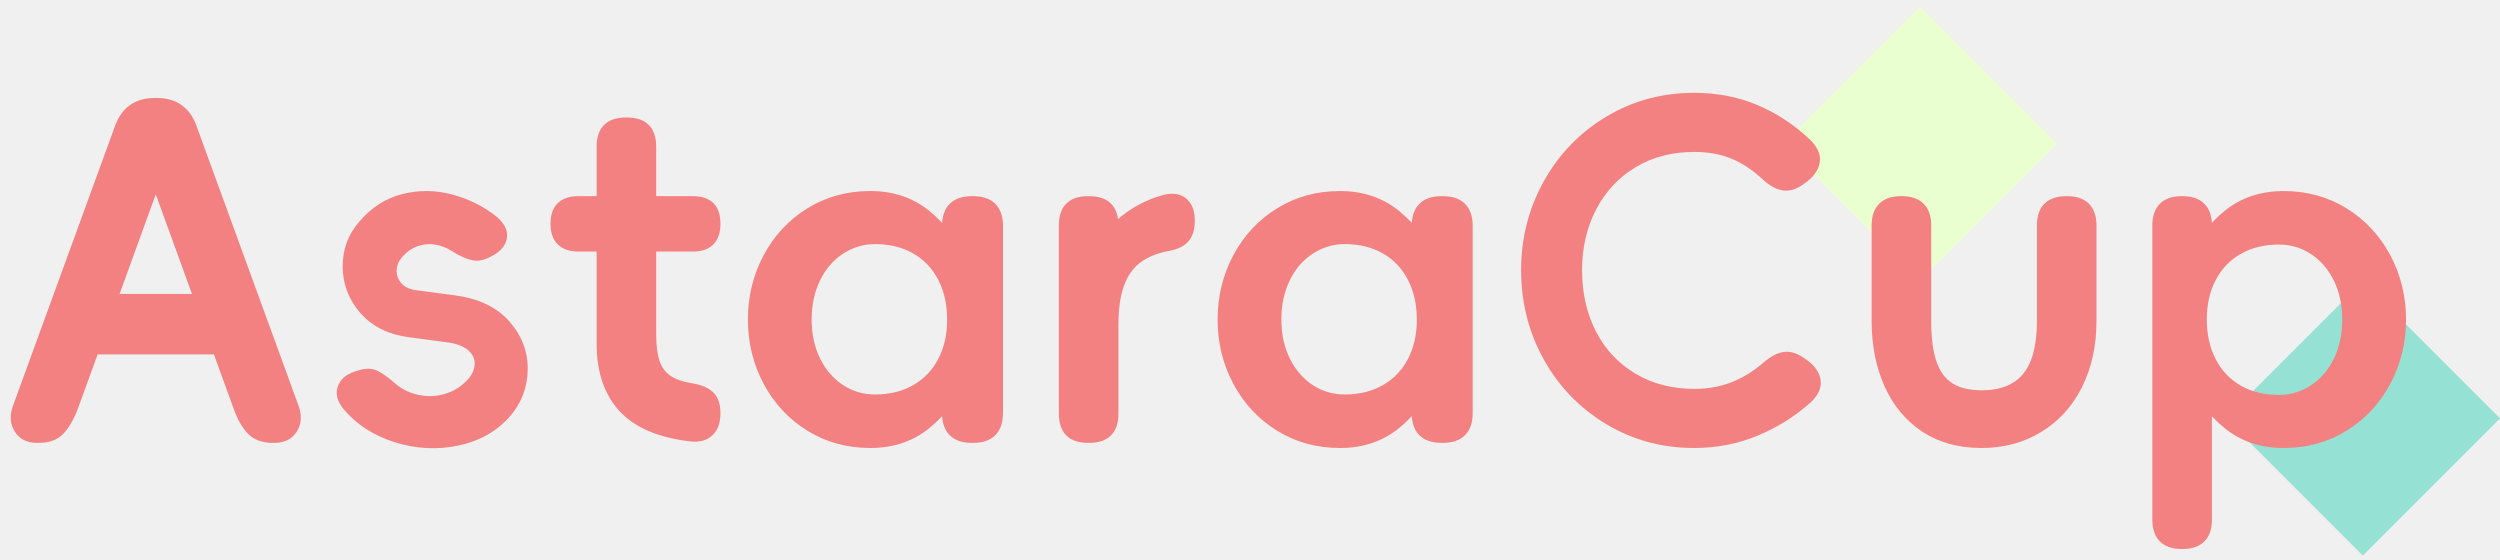
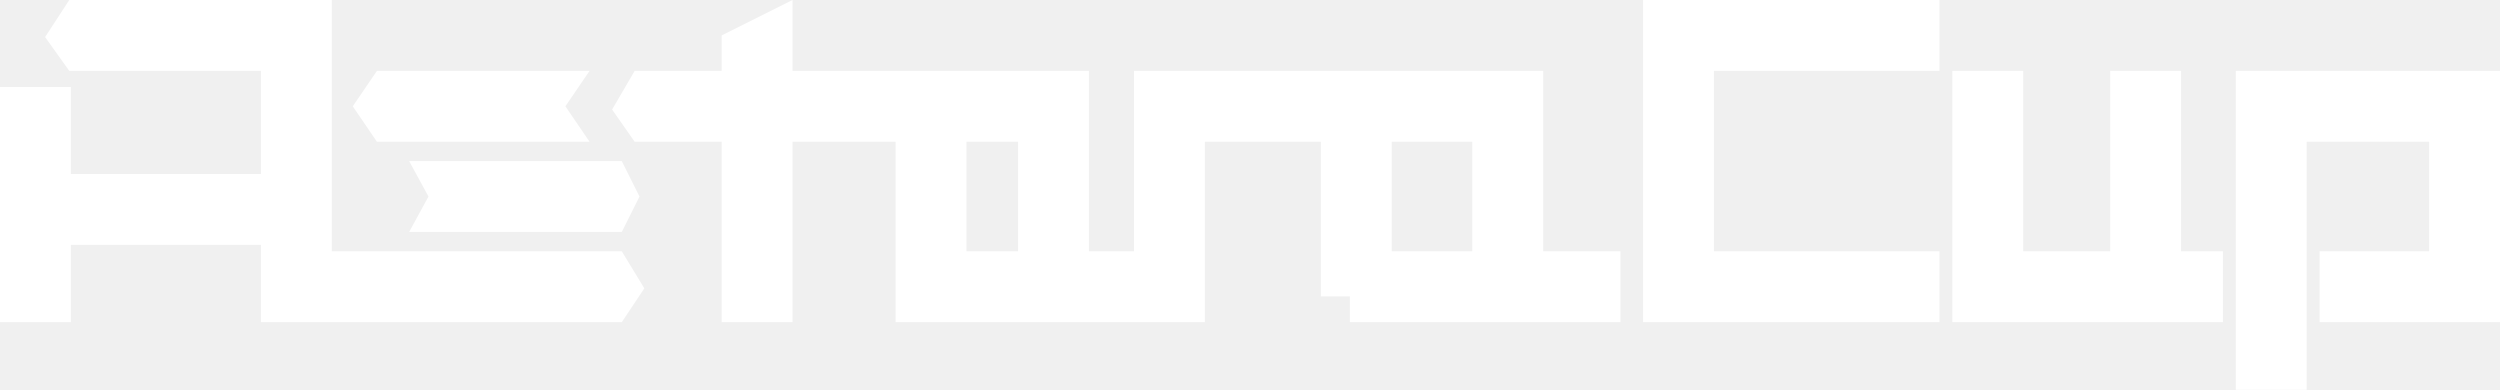
- <svg xmlns="http://www.w3.org/2000/svg" fill="none" version="1.1" width="773.353" height="173" viewBox="0 0 773.353 173">
+ <svg xmlns="http://www.w3.org/2000/svg" fill="none" version="1.1" width="776" height="121" viewBox="0 0 776 121">
  <g>
-     <g transform="matrix(0.7071068,0.7071068,-0.7071068,0.7071068,175.3712,-419.3836)">
-       <rect x="593.926" y="2" width="60" height="60" rx="0" fill="#EAFFD0" fill-opacity="1" />
-     </g>
-     <g transform="matrix(0.7071068,0.7071068,-0.7071068,0.7071068,275.6016,-491.3612)">
-       <rect x="730.926" y="87" width="60" height="60" rx="0" fill="#95E1D3" fill-opacity="1" />
-     </g>
-     <g>
-       <path d="M92.396,125.624Q93.98,130.088,91.784,133.544Q89.588,137,84.908,137L84.332,137Q79.508,137,76.736,134.192Q73.964,131.384,72.092,125.912L44.156,49.016L52.22,49.016L24.284,125.912Q22.268,131.384,19.568,134.192Q16.868,137,12.044,137L11.468,137Q6.788,137,4.592,133.544Q2.396,130.088,3.98,125.624L35.698,38.648Q38.866,30.296,48.044,30.296L48.332,30.296Q57.51,30.296,60.678,38.648L92.396,125.624ZM71.948,90.92L71.948,109.64L24.428,109.64L24.428,90.92L71.948,90.92ZM106.22,126.488Q103.34,122.888,104.492,119.576Q105.644,116.264,109.676,114.968L110.54,114.68Q113.996,113.528,116.372,114.536Q118.748,115.544,122.348,118.712Q125.372,121.304,129.548,122.168Q133.724,123.032,137.756,121.808Q141.788,120.584,144.668,117.416Q146.684,115.256,146.828,112.736Q146.972,110.216,144.812,108.344Q142.652,106.472,138.332,105.896L126.38,104.312Q116.876,103.016,111.476,96.824Q106.076,90.632,106.004,82.568Q105.932,74.504,111.116,68.6Q116.732,61.976,124.436,60.032Q132.14,58.088,139.916,60.176Q147.692,62.264,153.596,67.016Q157.196,70.04,156.836,73.352Q156.476,76.664,152.876,78.824L152.3,79.112Q149.132,80.984,146.396,80.552Q143.66,80.12,139.772,77.672Q137.324,76.088,134.588,75.656Q131.852,75.224,129.188,76.16Q126.524,77.096,124.364,79.544Q122.78,81.416,122.708,83.648Q122.636,85.88,124.148,87.608Q125.66,89.336,128.684,89.768L140.636,91.352Q151.724,92.792,157.556,99.416Q163.388,106.04,163.244,114.392Q163.1,122.744,157.628,128.936Q151.436,135.848,141.644,137.864Q131.852,139.88,122.06,136.784Q112.268,133.688,106.22,126.488ZM214.103,118.568Q218.554,119.288,220.707,121.448Q222.86,123.608,222.86,127.64L222.86,127.928Q222.86,132.248,220.412,134.624Q217.964,137,213.644,136.568Q198.668,134.84,191.612,127.136Q184.556,119.432,184.556,106.328L184.556,45.394Q184.556,40.941,186.86,38.644Q189.164,36.344,193.628,36.344L193.916,36.344Q198.38,36.344,200.684,38.639Q202.988,40.934,202.988,45.382L202.988,103.416Q202.988,108.344,203.924,111.368Q204.86,114.392,207.236,116.12Q209.612,117.848,214.103,118.568ZM214.351,60.68Q218.533,60.68,220.696,62.84Q222.86,65,222.86,69.176L222.86,69.32Q222.86,73.352,220.696,75.584Q218.533,77.816,214.351,77.816L178.812,77.816Q174.771,77.816,172.534,75.584Q170.3,73.352,170.3,69.32L170.3,69.176Q170.3,65,172.534,62.84Q174.771,60.68,178.812,60.68L214.351,60.68ZM310.268,127.784Q310.268,132.248,307.892,134.624Q305.516,137,301.052,137L300.62,137Q296.156,137,293.78,134.624Q291.404,132.248,291.404,127.784L291.404,112.376L295.436,99.416L291.404,85.736L291.404,69.896Q291.404,65.432,293.78,63.056Q296.156,60.68,300.62,60.68L301.052,60.68Q305.516,60.68,307.892,63.056Q310.268,65.432,310.268,69.896L310.268,127.784ZM270.668,122.024Q277.436,122.024,282.476,119.144Q287.516,116.264,290.252,111.008Q292.988,105.752,292.988,98.84Q292.988,91.928,290.252,86.6Q287.516,81.272,282.476,78.392Q277.436,75.512,270.668,75.512Q265.34,75.512,260.804,78.464Q256.268,81.416,253.676,86.744Q251.084,92.072,251.084,98.84Q251.084,105.608,253.676,110.864Q256.268,116.12,260.732,119.072Q265.196,122.024,270.668,122.024ZM269.228,138.584Q258.428,138.584,249.788,133.256Q241.148,127.928,236.252,118.784Q231.356,109.64,231.356,98.84Q231.356,88.04,236.252,78.896Q241.148,69.752,249.788,64.424Q258.428,59.096,269.228,59.096Q279.884,59.096,287.444,65.216Q295.004,71.336,298.748,80.552Q302.492,89.768,302.492,98.84Q302.492,107.912,298.748,117.128Q295.004,126.344,287.444,132.464Q279.884,138.584,269.228,138.584ZM345.98,127.928Q345.98,132.392,343.676,134.696Q341.372,137,336.908,137L336.62,137Q332.156,137,329.852,134.696Q327.548,132.392,327.548,127.928L327.548,69.75Q327.548,65.288,329.852,62.984Q332.156,60.68,336.62,60.68L336.908,60.68Q341.372,60.68,343.676,62.984Q345.98,65.288,345.98,69.75L345.98,127.928ZM327.548,113.384Q327.548,100.568,331.508,89.408Q335.468,78.248,342.884,70.544Q350.3,62.84,360.027,60.248Q364.412,59.24,367.004,61.472Q369.596,63.704,369.596,68.024L369.596,68.312Q369.596,72.488,367.571,74.72Q365.548,76.952,361.357,77.672Q356.06,78.68,352.676,81.272Q349.292,83.864,347.636,88.544Q345.98,93.224,345.98,100.424L327.548,113.384ZM455.564,127.784Q455.564,132.248,453.188,134.624Q450.812,137,446.348,137L445.916,137Q441.452,137,439.076,134.624Q436.7,132.248,436.7,127.784L436.7,112.376L440.732,99.416L436.7,85.736L436.7,69.896Q436.7,65.432,439.076,63.056Q441.452,60.68,445.916,60.68L446.348,60.68Q450.812,60.68,453.188,63.056Q455.564,65.432,455.564,69.896L455.564,127.784ZM415.964,122.024Q422.732,122.024,427.772,119.144Q432.812,116.264,435.548,111.008Q438.284,105.752,438.284,98.84Q438.284,91.928,435.548,86.6Q432.812,81.272,427.772,78.392Q422.732,75.512,415.964,75.512Q410.636,75.512,406.1,78.464Q401.564,81.416,398.972,86.744Q396.38,92.072,396.38,98.84Q396.38,105.608,398.972,110.864Q401.564,116.12,406.028,119.072Q410.492,122.024,415.964,122.024ZM414.524,138.584Q403.724,138.584,395.084,133.256Q386.444,127.928,381.548,118.784Q376.652,109.64,376.652,98.84Q376.652,88.04,381.548,78.896Q386.444,69.752,395.084,64.424Q403.724,59.096,414.524,59.096Q425.18,59.096,432.74,65.216Q440.3,71.336,444.044,80.552Q447.788,89.768,447.788,98.84Q447.788,107.912,444.044,117.128Q440.3,126.344,432.74,132.464Q425.18,138.584,414.524,138.584ZM524.108,138.584Q509.132,138.584,496.82,131.168Q484.508,123.752,477.524,111.152Q470.54,98.552,470.54,83.576Q470.54,68.744,477.524,56.144Q484.508,43.544,496.82,36.128Q509.132,28.712,524.108,28.712Q534.62,28.712,543.548,32.456Q552.476,36.2,559.82,43.112Q563.276,46.424,562.988,49.808Q562.7,53.192,558.956,56.216L558.524,56.504Q555.068,59.24,551.9,58.952Q548.732,58.664,545.276,55.496Q540.668,51.176,535.628,49.088Q530.588,47,524.108,47Q513.884,47,506.036,51.68Q498.188,56.36,493.796,64.712Q489.404,73.064,489.404,83.576Q489.404,94.232,493.724,102.584Q498.044,110.936,505.964,115.616Q513.884,120.296,524.108,120.296L524.108,138.584ZM545.42,112.232Q548.876,109.208,551.972,108.848Q555.068,108.488,558.524,111.08L558.956,111.368Q562.844,114.248,563.204,117.776Q563.564,121.304,560.108,124.472Q552.908,130.952,543.692,134.768Q534.476,138.584,524.108,138.584Q509.132,138.584,496.82,131.168Q484.508,123.752,477.524,111.152Q470.54,98.552,470.54,83.576Q470.54,68.744,477.524,56.144Q484.508,43.544,496.82,36.128Q509.132,28.712,524.108,28.712L524.108,47Q513.884,47,506.036,51.68Q498.188,56.36,493.796,64.712Q489.404,73.064,489.404,83.576Q489.404,94.232,493.724,102.584Q498.044,110.936,505.964,115.616Q513.884,120.296,524.108,120.296Q530.444,120.296,535.7,118.208Q540.956,116.12,545.42,112.232ZM630.092,69.732Q630.092,65.351,632.432,63.016Q634.772,60.68,639.164,60.68L639.452,60.68Q643.844,60.68,646.184,63.016Q648.524,65.351,648.524,69.732L648.524,99.272Q648.524,110.808,644.06,119.729Q639.596,128.648,631.46,133.616Q623.324,138.584,612.956,138.584Q602.3,138.584,594.668,133.544Q587.036,128.504,583.004,119.576Q578.972,110.648,578.972,99.272L578.972,69.732Q578.972,65.351,581.312,63.016Q583.652,60.68,588.044,60.68L588.332,60.68Q592.724,60.68,595.064,63.016Q597.404,65.351,597.404,69.732L597.404,99.272Q597.404,107.048,598.988,111.728Q600.572,116.408,603.956,118.568Q607.34,120.728,613.028,120.728Q618.716,120.728,622.532,118.496Q626.348,116.264,628.22,111.512Q630.092,106.76,630.092,99.272L630.092,69.732ZM704.972,75.656Q698.204,75.656,693.164,78.536Q688.124,81.416,685.388,86.672Q682.652,91.928,682.652,98.84Q682.652,105.752,685.388,111.08Q688.124,116.408,693.164,119.288Q698.204,122.168,704.972,122.168Q710.3,122.168,714.836,119.216Q719.372,116.264,721.964,110.936Q724.556,105.608,724.556,98.84Q724.556,92.072,721.964,86.816Q719.372,81.56,714.908,78.608Q710.444,75.656,704.972,75.656ZM706.412,59.096Q717.212,59.096,725.852,64.424Q734.492,69.752,739.388,78.896Q744.284,88.04,744.284,98.84Q744.284,109.64,739.388,118.784Q734.492,127.928,725.852,133.256Q717.212,138.584,706.412,138.584Q695.756,138.584,688.196,132.464Q680.636,126.344,676.892,117.128Q673.148,107.912,673.148,98.84Q673.148,89.768,676.892,80.552Q680.636,71.336,688.196,65.216Q695.756,59.096,706.412,59.096ZM684.236,160.76Q684.236,165.152,681.896,167.492Q679.556,169.832,675.164,169.832L674.876,169.832Q670.484,169.832,668.144,167.492Q665.804,165.152,665.804,160.76L665.804,69.752Q665.804,65.36,668.144,63.02Q670.484,60.68,674.876,60.68L675.164,60.68Q679.556,60.68,681.896,63.02Q684.236,65.36,684.236,69.752L684.236,85.304L680.204,98.264L684.236,111.944L684.236,160.76Z" fill="#F38181" fill-opacity="1" />
-     </g>
+     <path d="M14,11.5L21.5,0L103,0L103,78L193,78L200,89.5L193,100L81,100L81,76L22,76L22,100L0,100L0,27L22,27L22,54L81,54L81,22L21.5,22L14,11.5ZM246,100L224,100L224,44L197,44L190,34L197,22L224,22L224,11L246,0L246,22L338,22L338,78L352,78L352,22L479,22L479,78L503,78L503,100L419,100L419,92L410,92L410,44L374,44L374,100L278,100L278,44L246,44L246,100ZM602,0L510,0L510,100L602,100L602,78L532,78L532,22L602,22L602,0ZM109.5,33L117,22L183,22L175.5,33L183,44L117,44L109.5,33ZM655,22L677,22L677,78L690,78L690,100L606,100L606,22L628,22L628,78L655,78L655,22ZM754,22L694,22L694,121L716,121L716,44L754,44L754,78L720,78L720,100L776,100L776,22L754,22ZM300,78L316,78L316,44L300,44L300,78ZM432,44L457,44L457,78L432,78L432,44ZM133,61L127,50L193,50L198.5,61L193,72L127,72L133,61Z" fill-rule="evenodd" fill="#FFFFFF" fill-opacity="1" />
  </g>
</svg>
